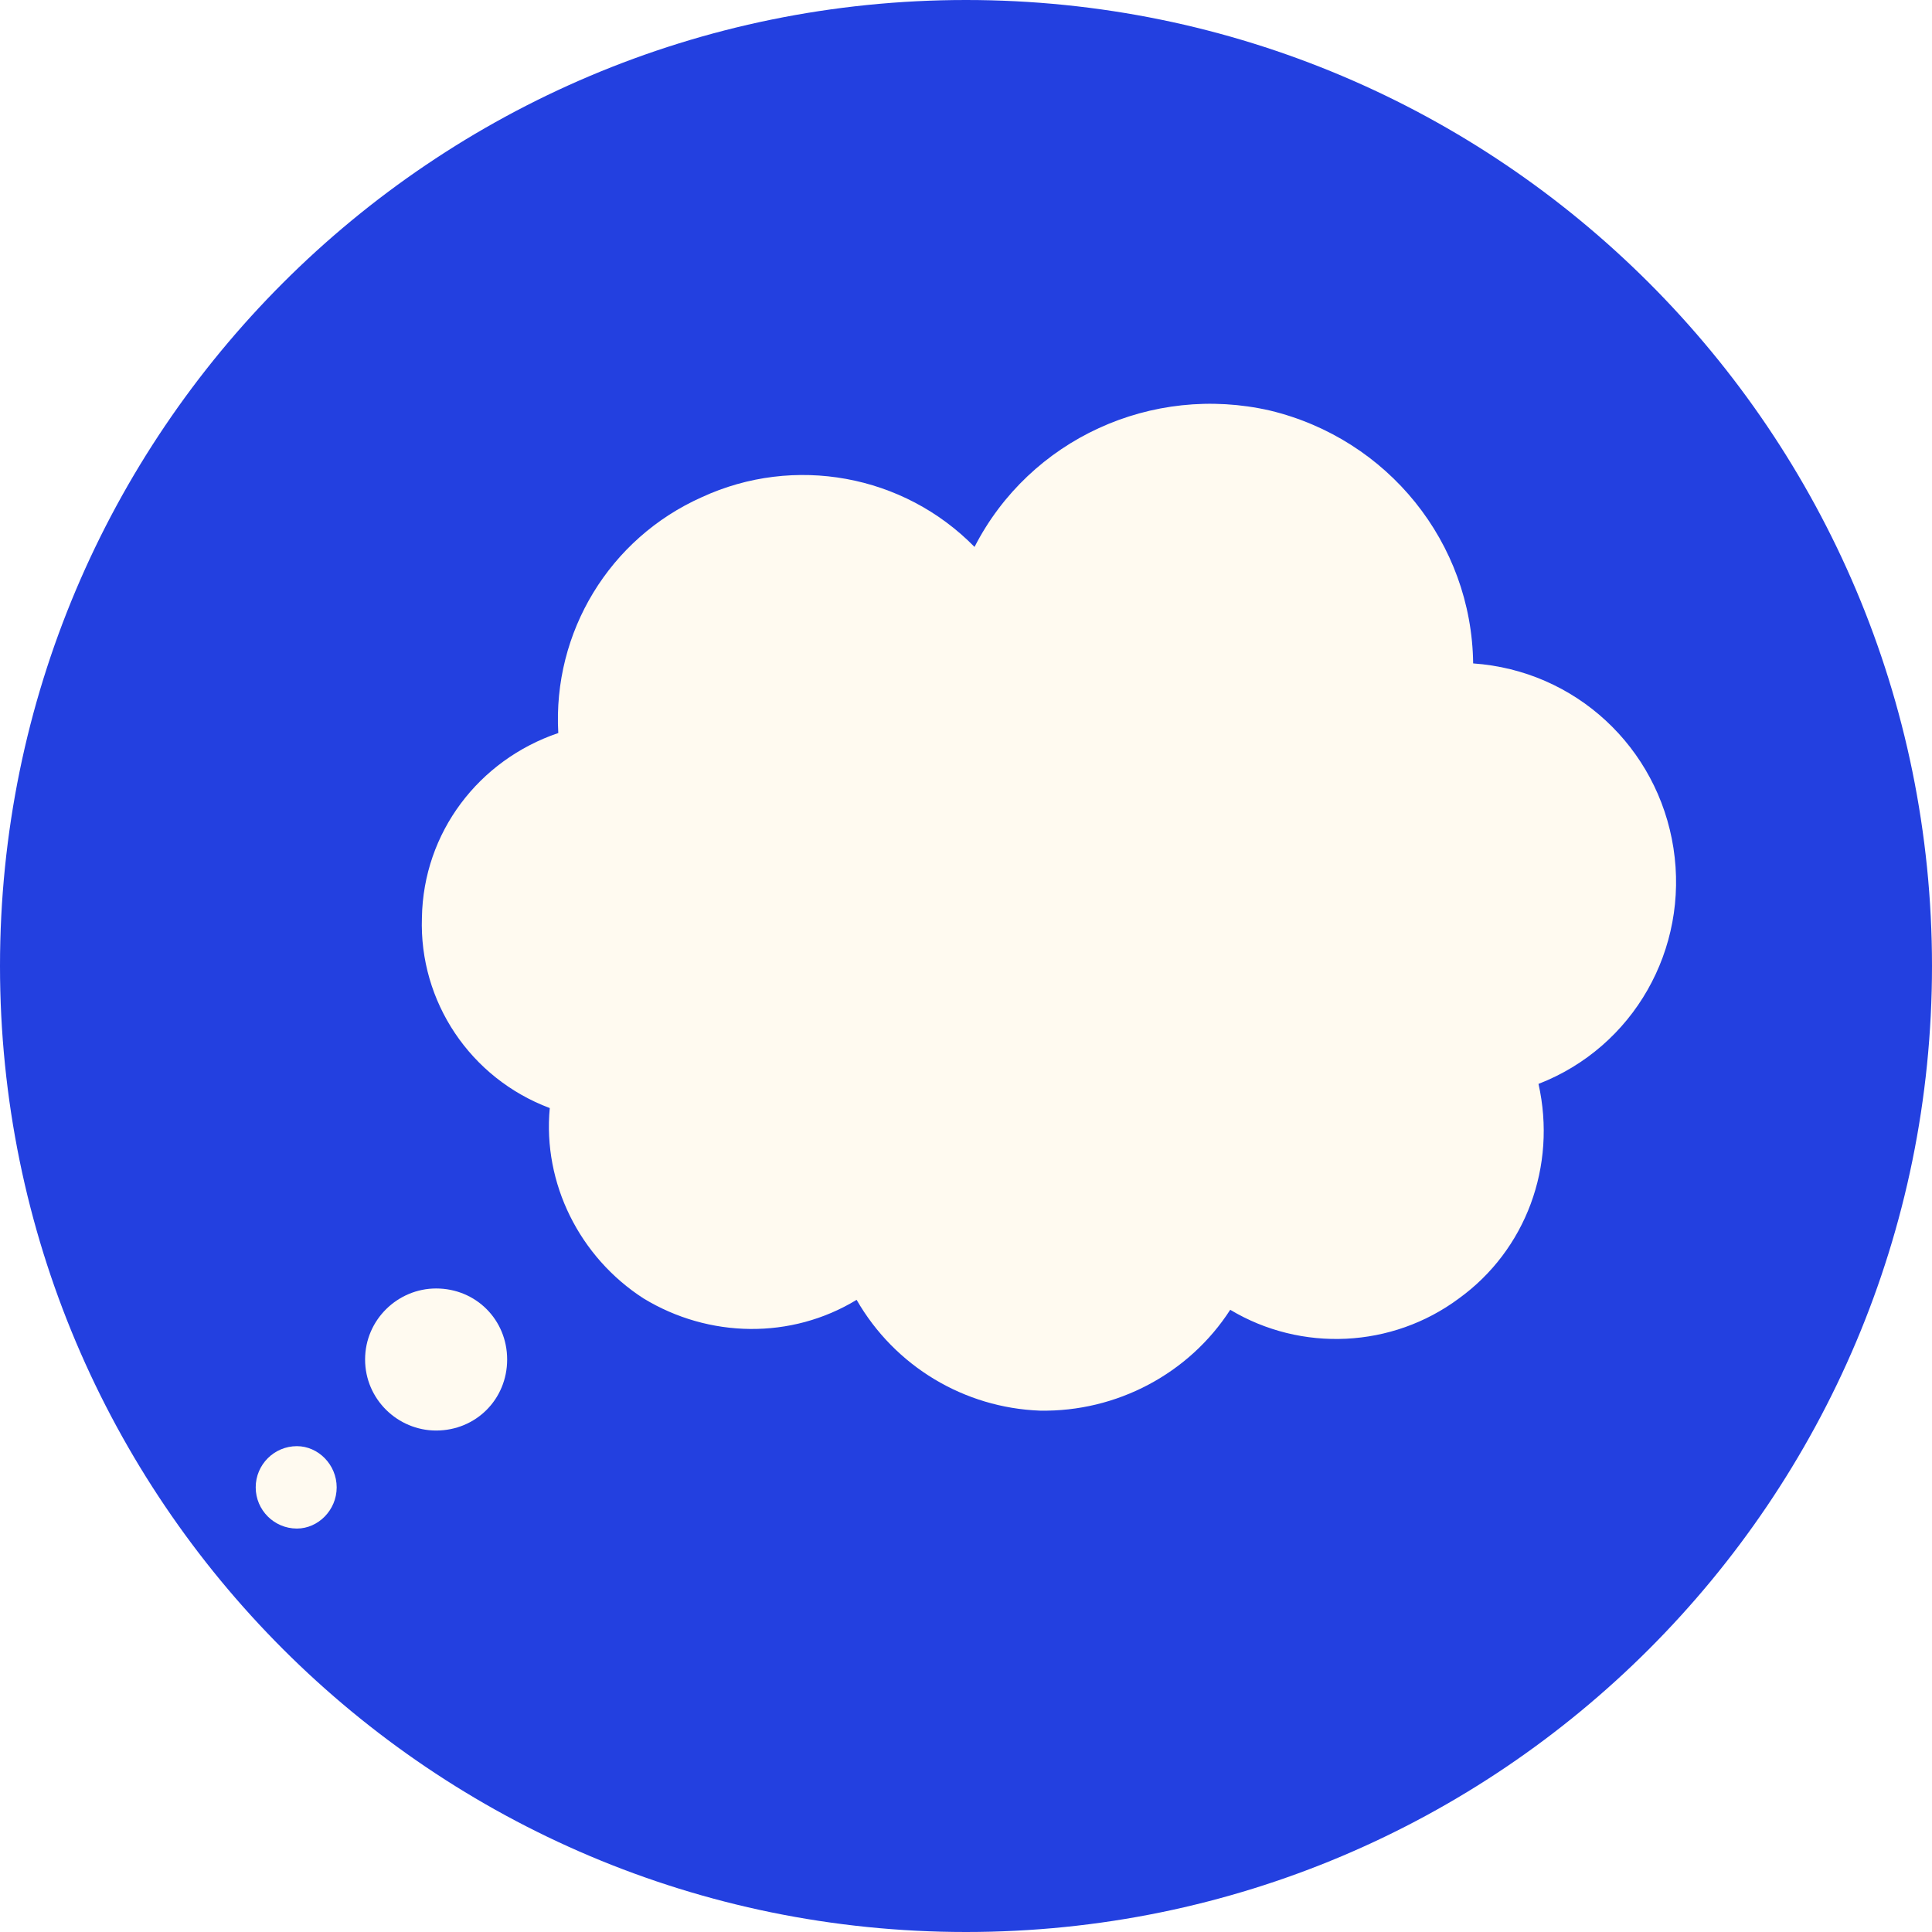
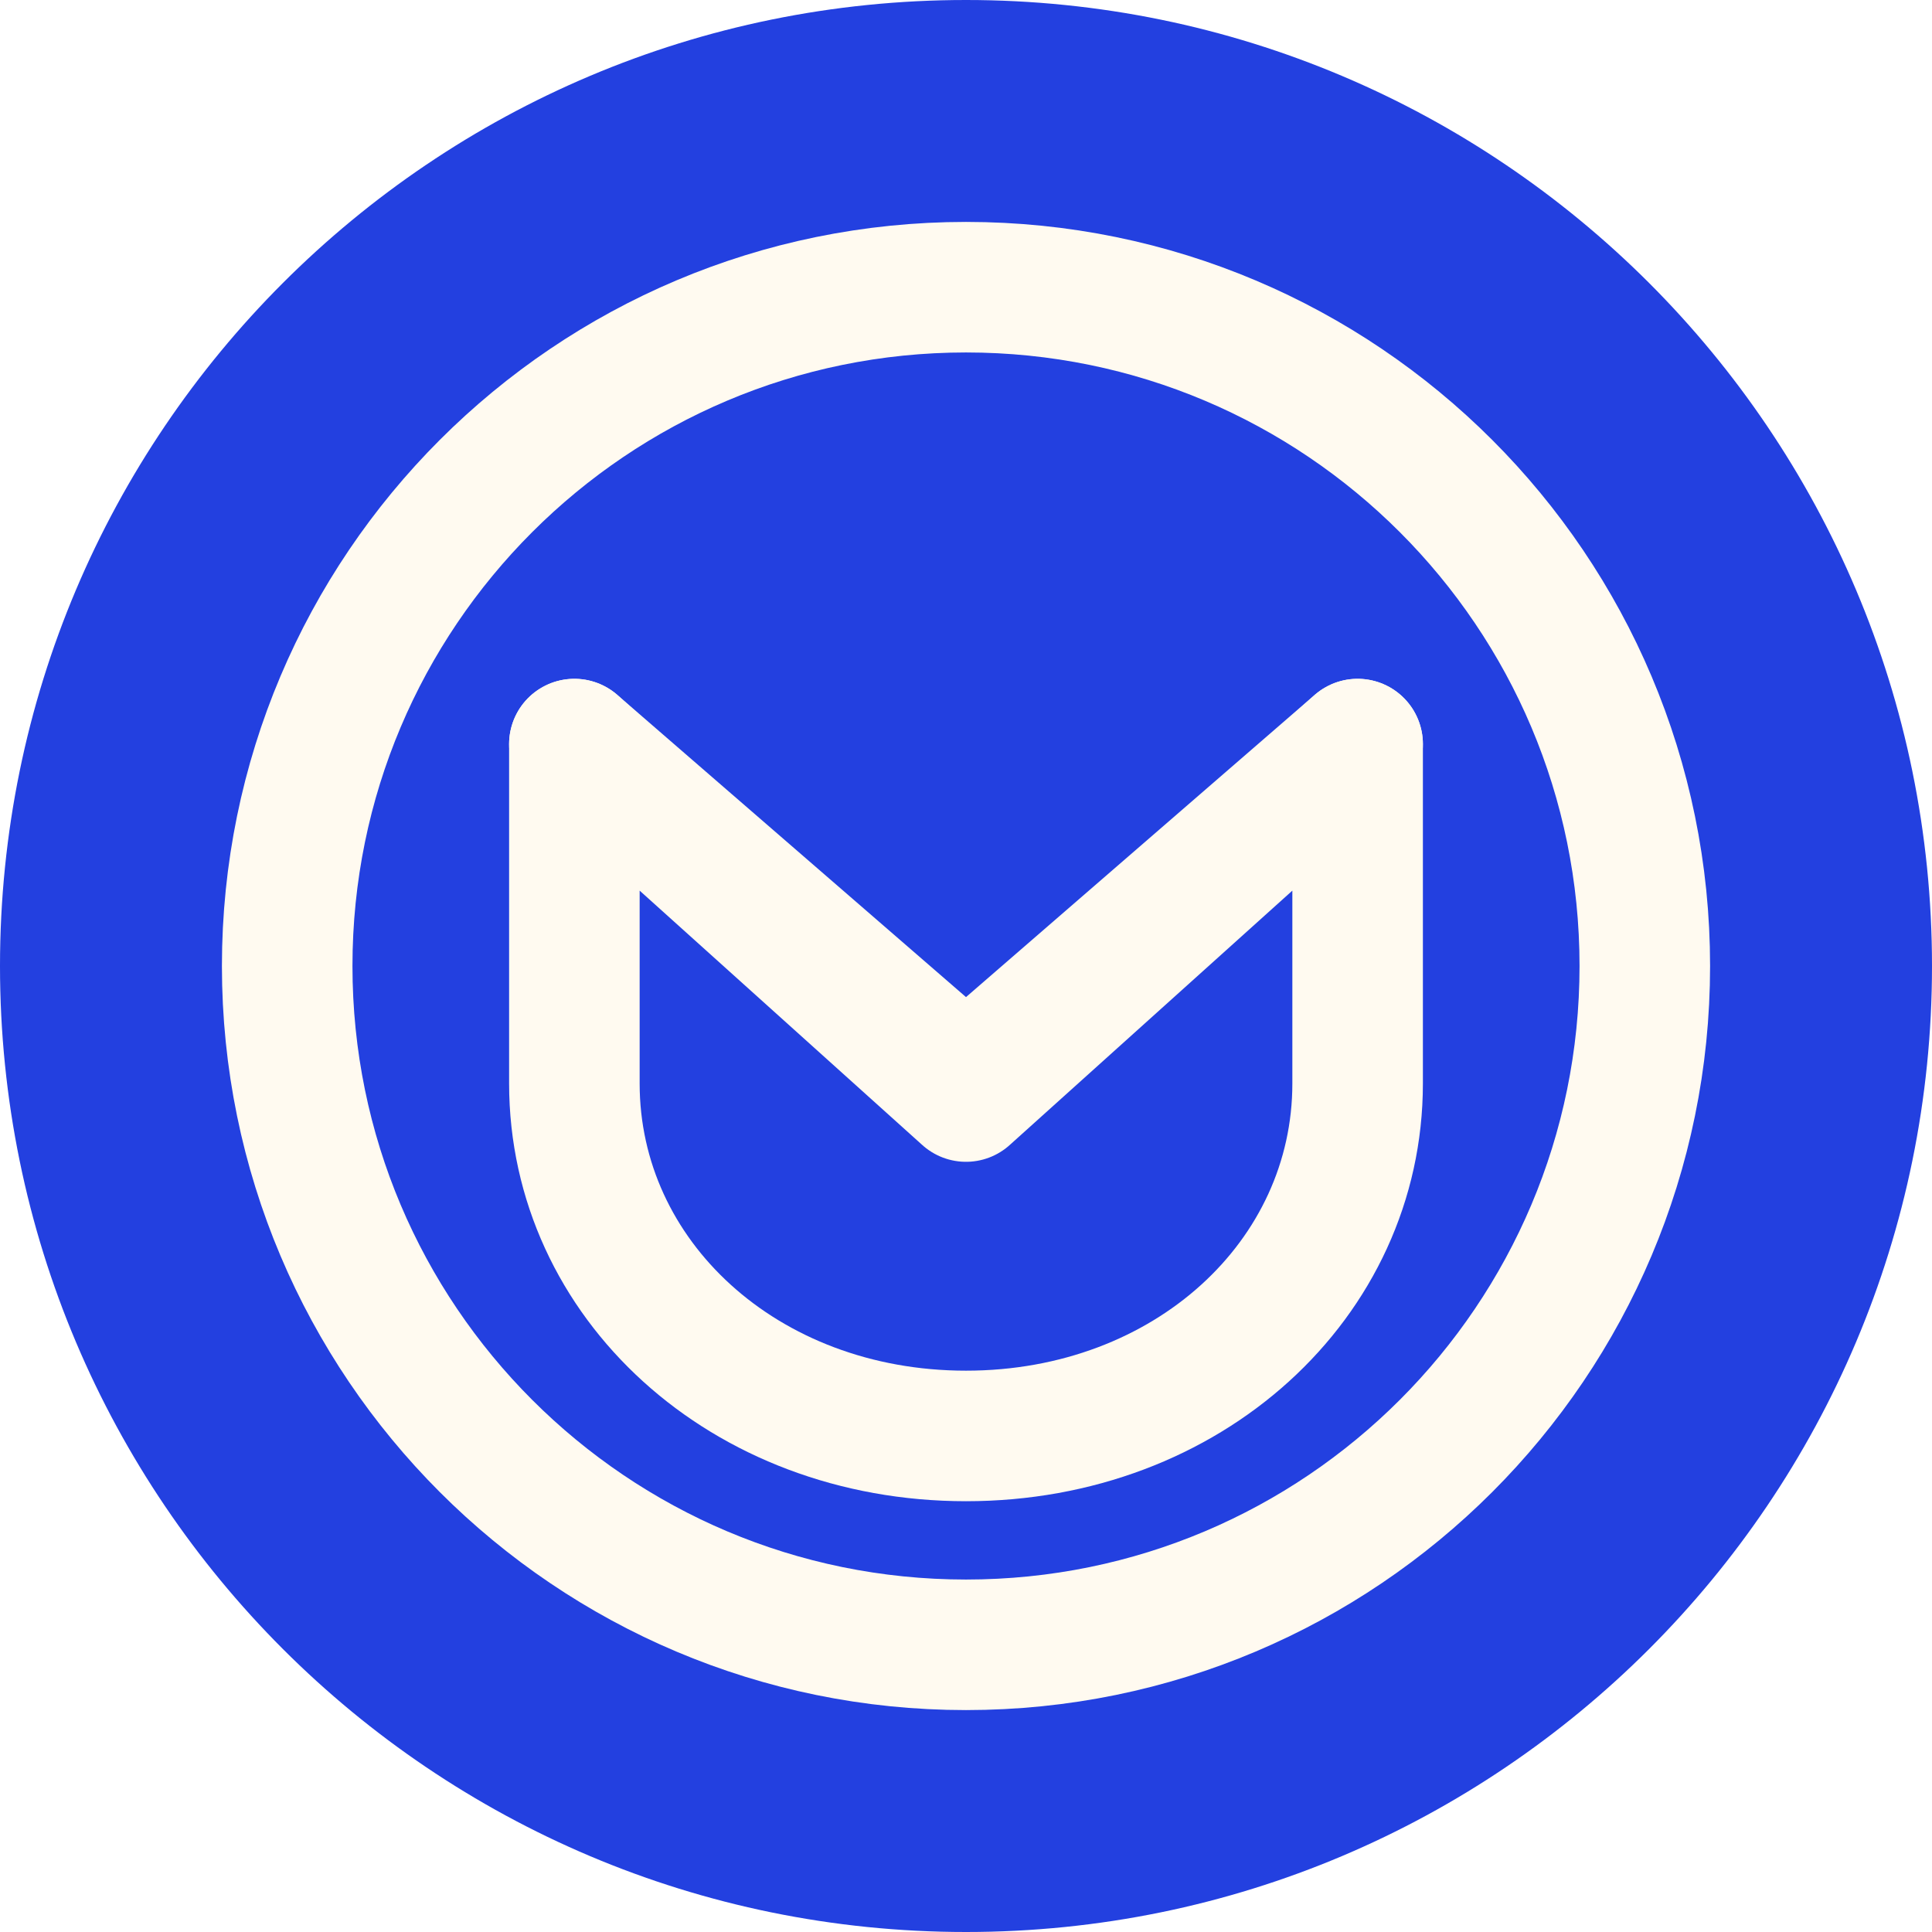
- <svg xmlns="http://www.w3.org/2000/svg" viewBox="-18 -18 136 136">
-   <circle cx="50" cy="50" r="68" fill="#2340e0" />
-   <path fill="#fffaf0" d="M20.7 60C15.1 57.9 11.5 52.5 11.7 46.6C11.8 40.6 15.7 35.5 21.3 33.6C20.9 26.5 24.9 19.9 31.4 17C37.9 14 45.6 15.4 50.6 20.5C54.5 12.9 63.1 9 71.4 10.9C79.7 12.9 85.6 20.2 85.7 28.7C92.9 29.2 98.7 34.6 99.8 41.7C100.9 48.8 97 55.7 90.3 58.3C91.6 64.1 89.4 70 84.7 73.4C80 76.9 73.6 77.2 68.6 74.2C65.7 78.7 60.6 81.4 55.2 81.3C49.9 81.1 45 78.2 42.3 73.5C37.7 76.3 31.9 76.2 27.3 73.4C22.8 70.5 20.2 65.3 20.7 60ZM12.7 72.7C15.5 72.7 17.7 74.9 17.7 77.7C17.7 80.5 15.5 82.7 12.7 82.7C10 82.7 7.7 80.5 7.7 77.7C7.7 74.9 10 72.7 12.7 72.7ZM2.9 83.8C4.4 83.8 5.7 85.1 5.7 86.7C5.7 88.3 4.4 89.6 2.9 89.6C1.3 89.6 0 88.3 0 86.7C0 85.1 1.3 83.8 2.9 83.8Z" />
+ <svg xmlns="http://www.w3.org/2000/svg" viewBox="-14 -14 148 148">
+   <circle cx="60" cy="60" r="74" fill="#2340e0" />
+   <g fill="none" stroke="#fffaf0" stroke-width="10" stroke-linejoin="round" stroke-linecap="round">
+     <circle cx="60" cy="60" r="52" />
+     <path d="M30 43L60 70L90 43V69C90 84 77 96 60 96C43 96 30 84 30 69V43Z" />
+     <path d="M30 43L60 69L90 43" />
+   </g>
</svg>
